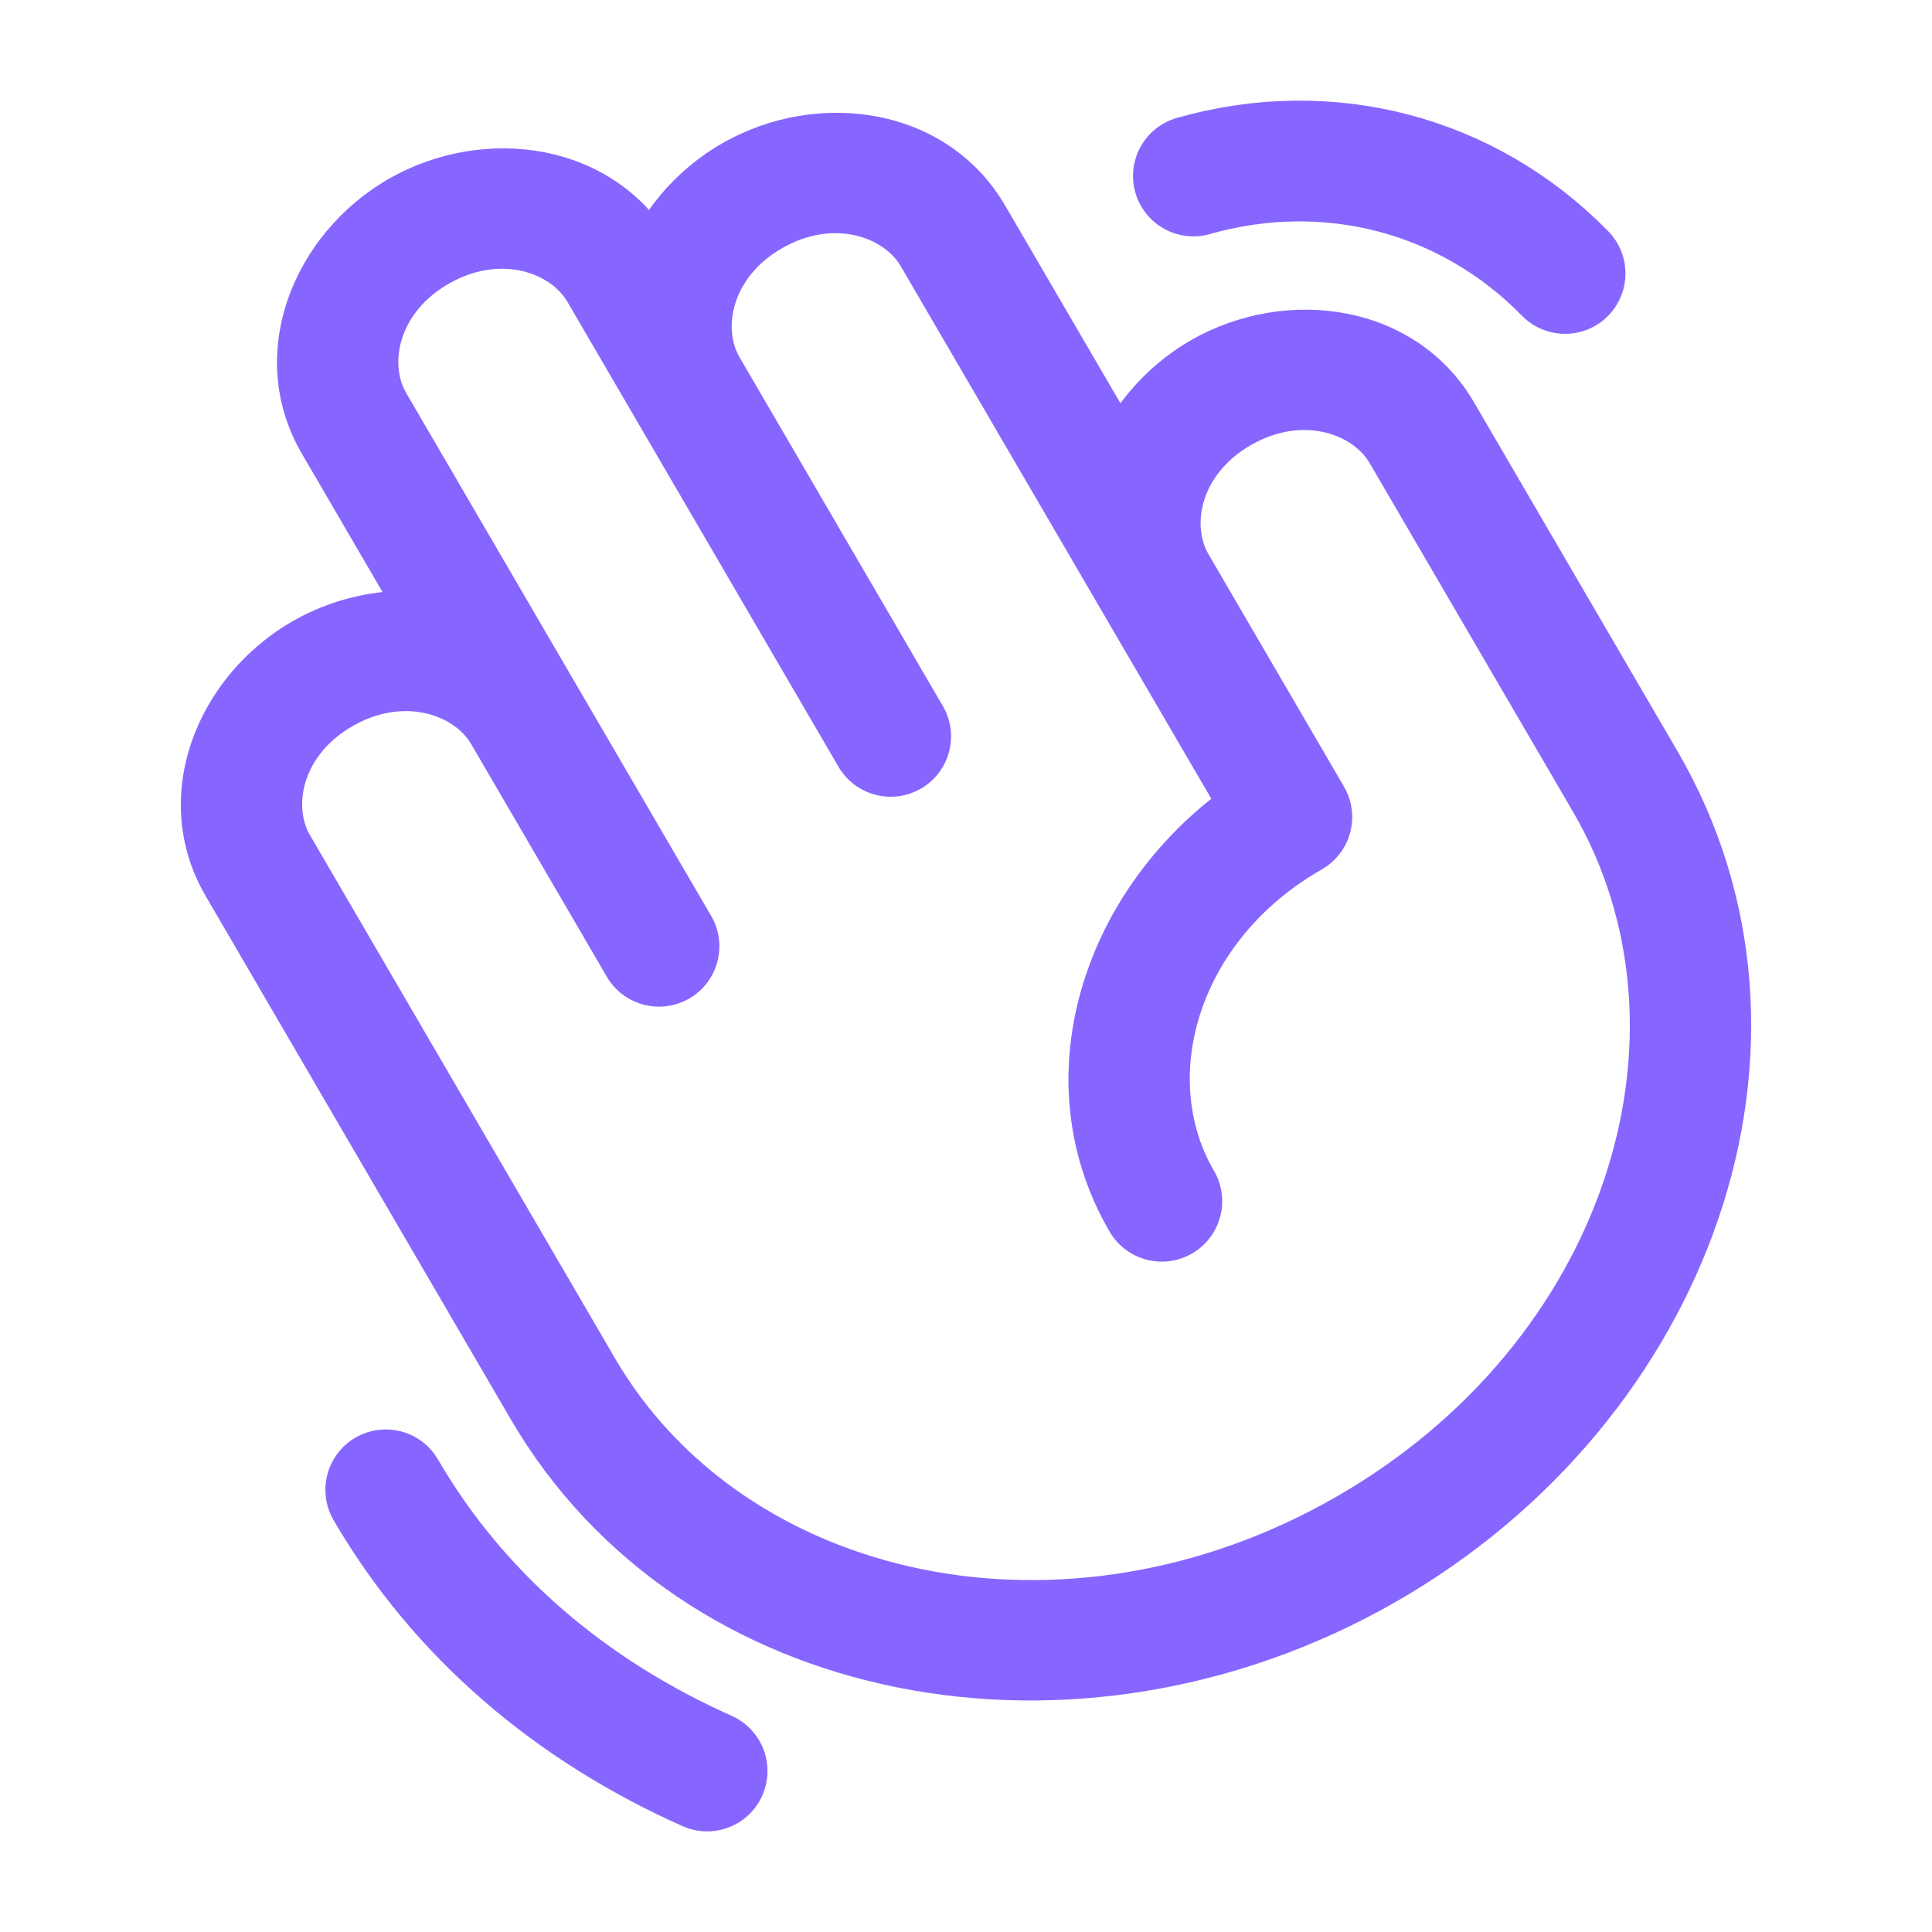
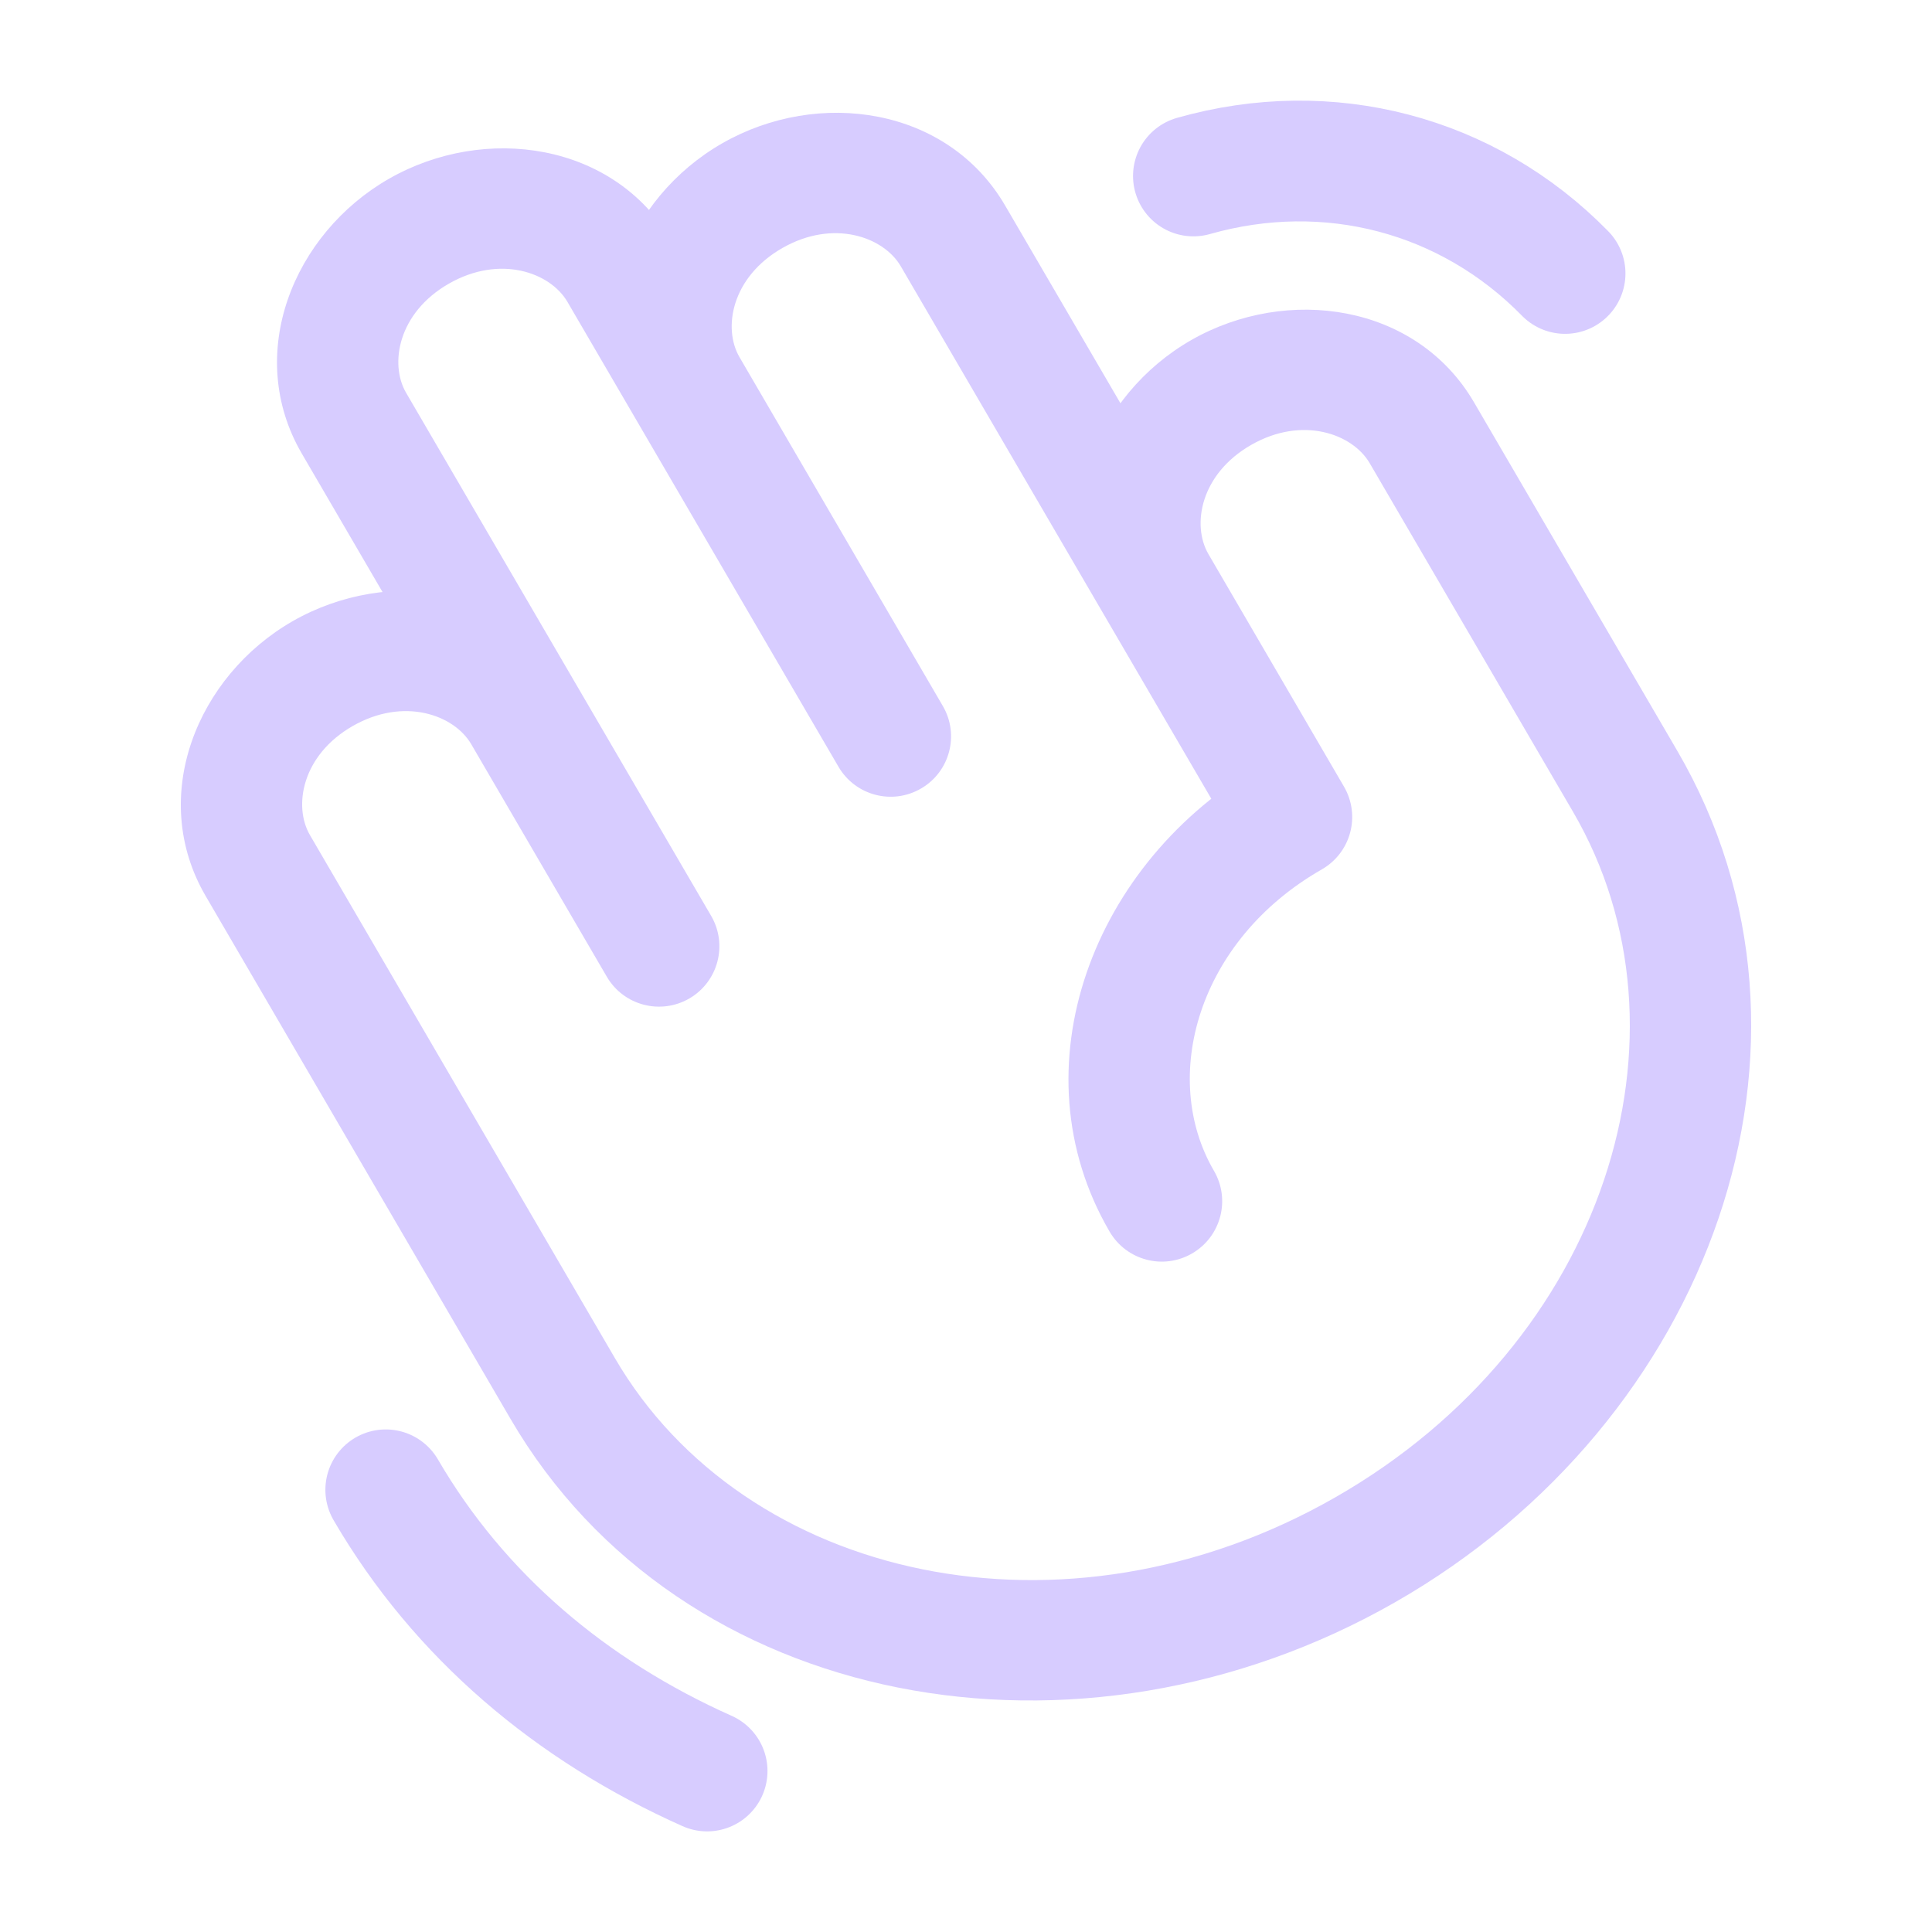
<svg xmlns="http://www.w3.org/2000/svg" width="800px" height="800px" viewBox="0 0 24 24" fill="none">
  <g id="SVGRepo_bgCarrier" stroke-width="0" />
  <g id="SVGRepo_tracerCarrier" stroke-linecap="round" stroke-linejoin="round" />
  <g id="SVGRepo_iconCarrier">
-     <path d="M8.784 22C7.098 21.248 5.706 20.076 4.792 18.507" stroke="#8766ff" stroke-width="1.5" stroke-linecap="round" />
-     <path d="M14.825 2.186C16.502 1.709 18.233 2.163 19.442 3.397" stroke="#8766ff" stroke-width="1.5" stroke-linecap="round" />
-     <path d="M4.011 8.367L3.638 7.715L4.011 8.367ZM6.502 8.867L7.15 8.49L6.502 8.867ZM3.203 10.753L2.555 11.131H2.555L3.203 10.753ZM7.697 3.373L8.345 2.995V2.995L7.697 3.373ZM8.539 4.816L7.891 5.194L8.539 4.816ZM10.416 9.525C10.625 9.883 11.084 10.004 11.442 9.795C11.8 9.587 11.921 9.127 11.712 8.77L10.416 9.525ZM7.538 12.133C7.747 12.491 8.206 12.611 8.564 12.403C8.922 12.194 9.043 11.735 8.834 11.377L7.538 12.133ZM4.397 5.258L3.75 5.636L4.397 5.258ZM11.838 2.931L12.486 2.553V2.553L11.838 2.931ZM14.364 7.262L15.012 6.884L14.364 7.262ZM16.047 10.149L16.42 10.8C16.593 10.701 16.72 10.537 16.772 10.343C16.824 10.15 16.796 9.944 16.695 9.771L16.047 10.149ZM17.663 5.376L17.015 5.754L17.663 5.376ZM20.189 9.707L20.837 9.329V9.329L20.189 9.707ZM6.991 17.25L7.639 16.872L6.991 17.25ZM16.958 19.253L16.585 18.602L16.958 19.253ZM13.784 15.3C13.993 15.658 14.452 15.779 14.81 15.57C15.168 15.361 15.289 14.902 15.08 14.544L13.784 15.3ZM4.383 9.018C5.016 8.656 5.64 8.878 5.854 9.245L7.15 8.49C6.434 7.262 4.827 7.036 3.638 7.715L4.383 9.018ZM3.638 7.715C2.448 8.396 1.835 9.897 2.555 11.131L3.851 10.375C3.64 10.015 3.751 9.379 4.383 9.018L3.638 7.715ZM7.049 3.75L7.891 5.194L9.187 4.438L8.345 2.995L7.049 3.75ZM7.891 5.194L10.416 9.525L11.712 8.77L9.187 4.438L7.891 5.194ZM8.834 11.377L7.15 8.49L5.854 9.245L7.538 12.133L8.834 11.377ZM7.15 8.49L5.045 4.88L3.75 5.636L5.854 9.245L7.15 8.49ZM5.577 3.523C6.211 3.161 6.835 3.383 7.049 3.75L8.345 2.995C7.629 1.767 6.022 1.541 4.833 2.22L5.577 3.523ZM4.833 2.22C3.642 2.901 3.03 4.402 3.75 5.636L5.045 4.88C4.835 4.52 4.946 3.884 5.577 3.523L4.833 2.22ZM11.19 3.308L13.716 7.64L15.012 6.884L12.486 2.553L11.19 3.308ZM13.716 7.64L15.4 10.527L16.695 9.771L15.012 6.884L13.716 7.64ZM9.719 3.081C10.352 2.719 10.976 2.941 11.19 3.308L12.486 2.553C11.77 1.325 10.163 1.099 8.974 1.779L9.719 3.081ZM8.974 1.779C7.784 2.459 7.171 3.96 7.891 5.194L9.187 4.438C8.976 4.078 9.087 3.442 9.719 3.081L8.974 1.779ZM17.015 5.754L19.541 10.085L20.837 9.329L18.311 4.998L17.015 5.754ZM15.544 5.526C16.177 5.164 16.801 5.387 17.015 5.754L18.311 4.998C17.595 3.771 15.988 3.545 14.799 4.224L15.544 5.526ZM14.799 4.224C13.609 4.905 12.996 6.406 13.716 7.64L15.012 6.884C14.801 6.523 14.912 5.887 15.544 5.526L14.799 4.224ZM2.555 11.131L6.343 17.628L7.639 16.872L3.851 10.375L2.555 11.131ZM16.585 18.602C13.219 20.526 9.248 19.631 7.639 16.872L6.343 17.628C8.454 21.247 13.408 22.146 17.33 19.904L16.585 18.602ZM19.541 10.085C21.146 12.838 19.95 16.679 16.585 18.602L17.33 19.904C21.254 17.662 22.951 12.955 20.837 9.329L19.541 10.085ZM15.08 14.544C14.405 13.386 14.877 11.682 16.42 10.8L15.675 9.498C13.573 10.699 12.6 13.269 13.784 15.3L15.08 14.544Z" fill="#8766ff" />
+     <path d="M8.784 22C7.098 21.248 5.706 20.076 4.792 18.507" stroke="#d7ccff" stroke-width="1.5" stroke-linecap="round" />
+     <path d="M14.825 2.186C16.502 1.709 18.233 2.163 19.442 3.397" stroke="#d7ccff" stroke-width="1.5" stroke-linecap="round" />
+     <path d="M4.011 8.367L3.638 7.715L4.011 8.367ZM6.502 8.867L7.15 8.49L6.502 8.867ZM3.203 10.753L2.555 11.131H2.555L3.203 10.753ZM7.697 3.373L8.345 2.995V2.995L7.697 3.373ZM8.539 4.816L7.891 5.194L8.539 4.816ZM10.416 9.525C10.625 9.883 11.084 10.004 11.442 9.795C11.8 9.587 11.921 9.127 11.712 8.77L10.416 9.525ZM7.538 12.133C7.747 12.491 8.206 12.611 8.564 12.403C8.922 12.194 9.043 11.735 8.834 11.377L7.538 12.133ZM4.397 5.258L3.75 5.636L4.397 5.258ZM11.838 2.931L12.486 2.553V2.553L11.838 2.931ZM14.364 7.262L15.012 6.884L14.364 7.262ZM16.047 10.149L16.42 10.8C16.593 10.701 16.72 10.537 16.772 10.343C16.824 10.15 16.796 9.944 16.695 9.771L16.047 10.149ZM17.663 5.376L17.015 5.754L17.663 5.376ZM20.189 9.707L20.837 9.329V9.329L20.189 9.707ZM6.991 17.25L7.639 16.872L6.991 17.25ZM16.958 19.253L16.585 18.602L16.958 19.253ZM13.784 15.3C13.993 15.658 14.452 15.779 14.81 15.57C15.168 15.361 15.289 14.902 15.08 14.544L13.784 15.3ZM4.383 9.018C5.016 8.656 5.64 8.878 5.854 9.245L7.15 8.49C6.434 7.262 4.827 7.036 3.638 7.715L4.383 9.018ZM3.638 7.715C2.448 8.396 1.835 9.897 2.555 11.131L3.851 10.375C3.64 10.015 3.751 9.379 4.383 9.018L3.638 7.715ZM7.049 3.75L7.891 5.194L9.187 4.438L8.345 2.995L7.049 3.75ZM7.891 5.194L10.416 9.525L11.712 8.77L9.187 4.438L7.891 5.194ZM8.834 11.377L7.15 8.49L5.854 9.245L7.538 12.133L8.834 11.377ZM7.15 8.49L5.045 4.88L3.75 5.636L5.854 9.245L7.15 8.49ZM5.577 3.523C6.211 3.161 6.835 3.383 7.049 3.75L8.345 2.995C7.629 1.767 6.022 1.541 4.833 2.22L5.577 3.523ZM4.833 2.22C3.642 2.901 3.03 4.402 3.75 5.636L5.045 4.88C4.835 4.52 4.946 3.884 5.577 3.523L4.833 2.22ZM11.19 3.308L13.716 7.64L15.012 6.884L12.486 2.553L11.19 3.308ZM13.716 7.64L15.4 10.527L16.695 9.771L15.012 6.884L13.716 7.64ZM9.719 3.081C10.352 2.719 10.976 2.941 11.19 3.308L12.486 2.553C11.77 1.325 10.163 1.099 8.974 1.779L9.719 3.081ZM8.974 1.779C7.784 2.459 7.171 3.96 7.891 5.194L9.187 4.438C8.976 4.078 9.087 3.442 9.719 3.081L8.974 1.779ZM17.015 5.754L19.541 10.085L20.837 9.329L18.311 4.998L17.015 5.754ZM15.544 5.526C16.177 5.164 16.801 5.387 17.015 5.754L18.311 4.998C17.595 3.771 15.988 3.545 14.799 4.224L15.544 5.526ZM14.799 4.224C13.609 4.905 12.996 6.406 13.716 7.64L15.012 6.884C14.801 6.523 14.912 5.887 15.544 5.526L14.799 4.224ZM2.555 11.131L6.343 17.628L7.639 16.872L3.851 10.375L2.555 11.131ZM16.585 18.602C13.219 20.526 9.248 19.631 7.639 16.872L6.343 17.628C8.454 21.247 13.408 22.146 17.33 19.904L16.585 18.602ZM19.541 10.085C21.146 12.838 19.95 16.679 16.585 18.602L17.33 19.904C21.254 17.662 22.951 12.955 20.837 9.329L19.541 10.085ZM15.08 14.544C14.405 13.386 14.877 11.682 16.42 10.8L15.675 9.498C13.573 10.699 12.6 13.269 13.784 15.3L15.08 14.544Z" fill="#d7ccff" />
  </g>
</svg>
